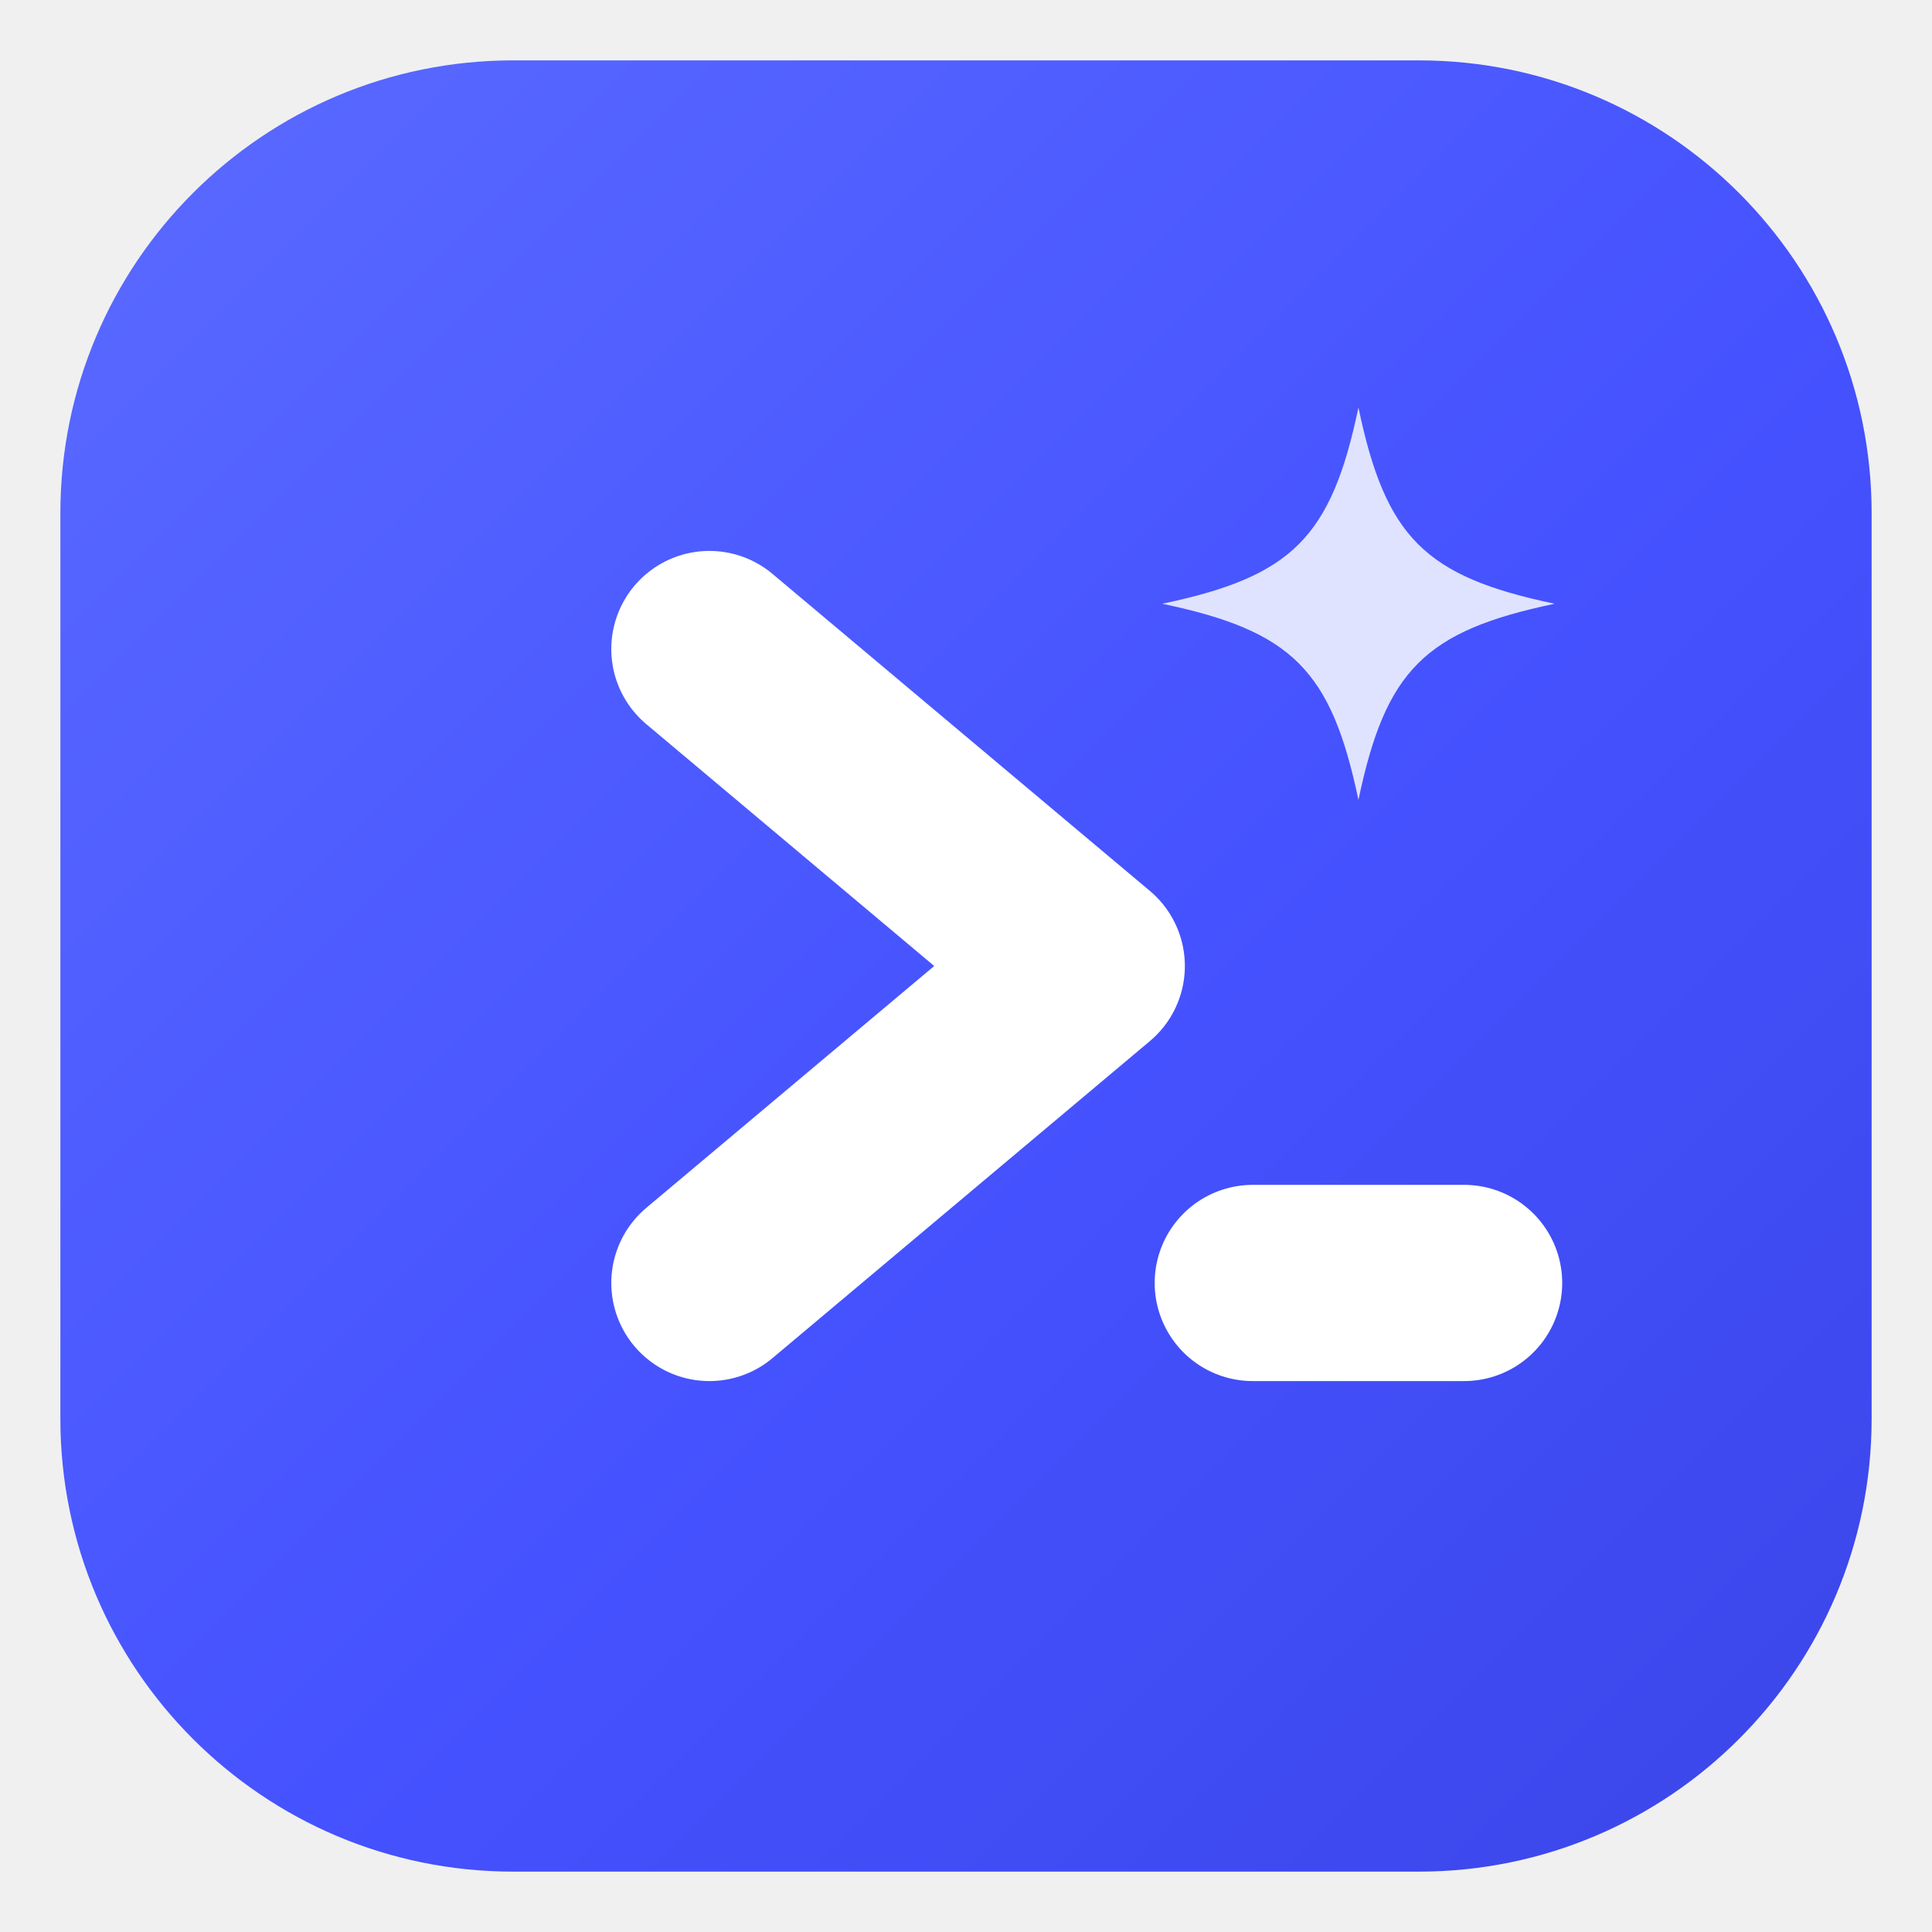
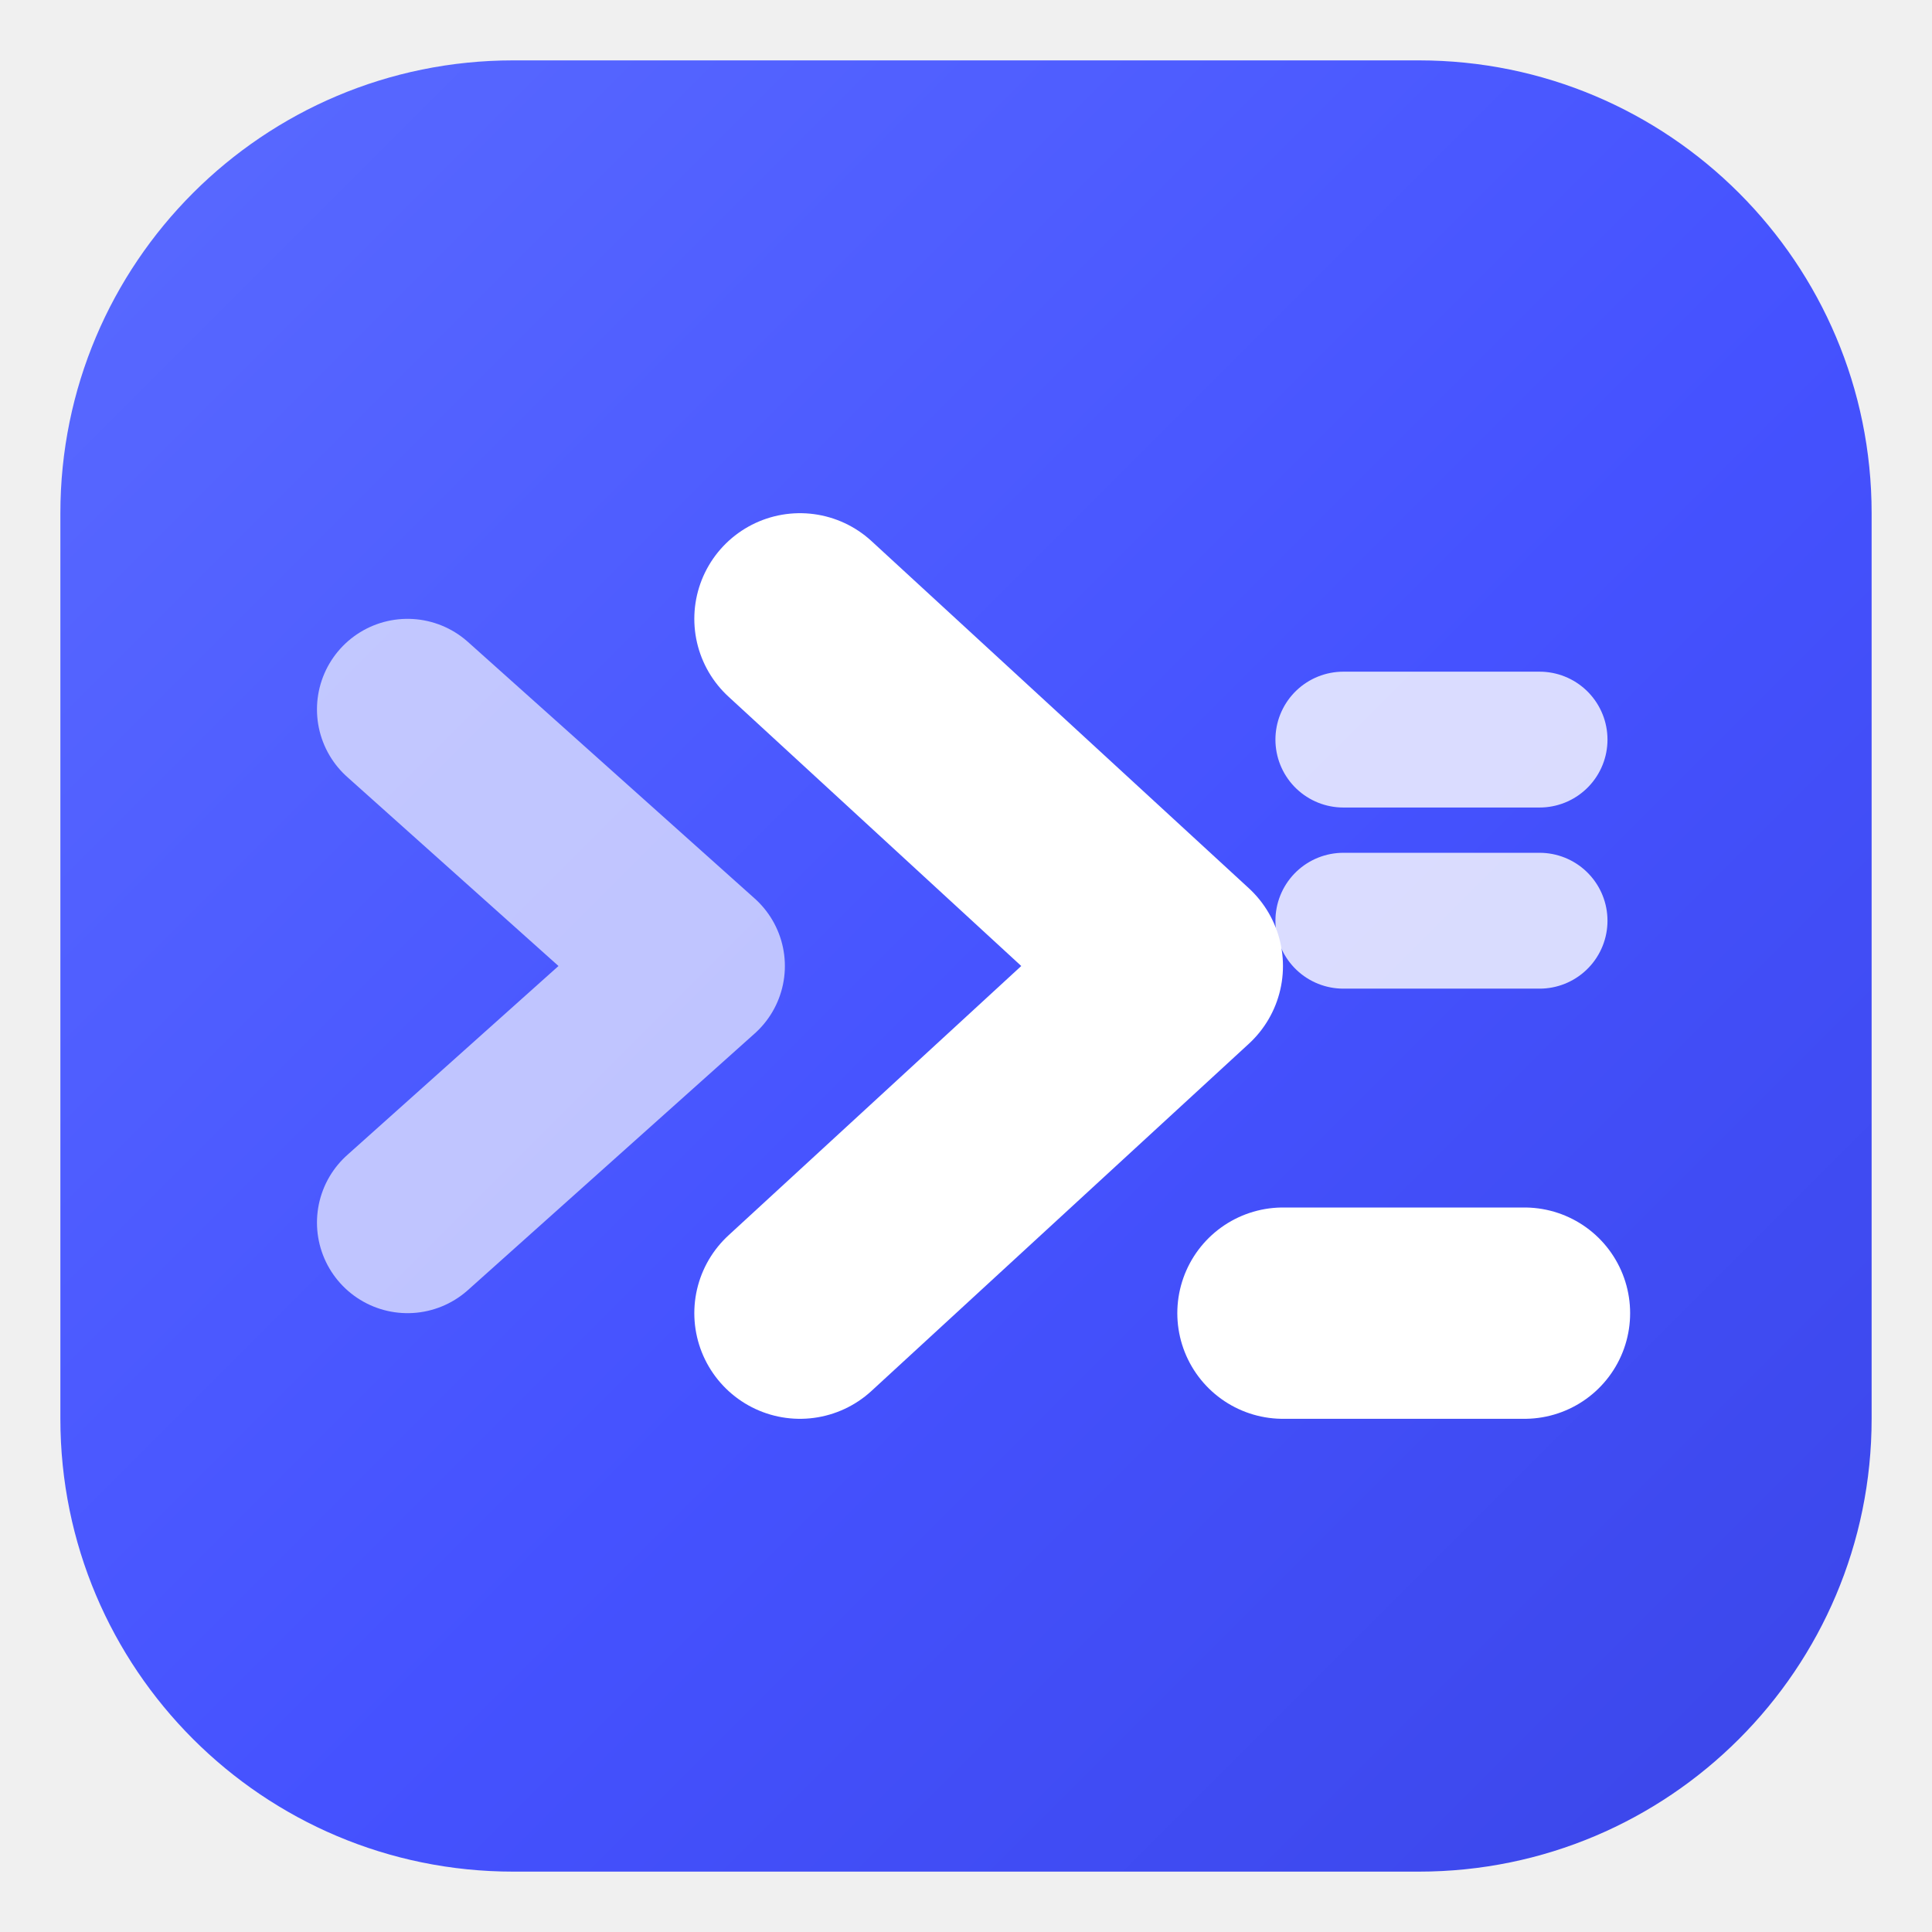
<svg xmlns="http://www.w3.org/2000/svg" viewBox="0 0 64 64" role="img" aria-label="PromptPerfect">
  <defs>
    <linearGradient id="pp-g" x1="0" y1="0" x2="64" y2="64" gradientUnits="userSpaceOnUse">
      <stop offset="0" stop-color="#5b6cff" />
      <stop offset="0.55" stop-color="#4552ff" />
      <stop offset="1" stop-color="#3a45e6" />
    </linearGradient>
  </defs>
  <rect x="2" y="2" width="60" height="60" rx="15" fill="url(#pp-g)" />
-   <path d="M45 13.5c.9 4.3 2.2 5.6 6.5 6.5-4.3.9-5.6 2.2-6.5 6.5-.9-4.3-2.2-5.6-6.5-6.5 4.3-.9 5.6-2.2 6.5-6.5Z" fill="#dfe3ff" />
-   <path d="M23.5 21.5 36 32l-12.5 10.5" fill="none" stroke="#ffffff" stroke-width="6.5" stroke-linecap="round" stroke-linejoin="round" />
-   <path d="M41.5 42.5h7" fill="none" stroke="#ffffff" stroke-width="6.5" stroke-linecap="round" />
+   <path d="M13.5 23.5 23 32l-9.5 8.5" fill="none" stroke="#ffffff" stroke-opacity="0.65" stroke-width="6" stroke-linecap="round" stroke-linejoin="round" />
+   <path d="M26.5 20.5 39 32l-12.5 11.5" fill="none" stroke="#ffffff" stroke-width="7" stroke-linecap="round" stroke-linejoin="round" />
+   <path d="M44.5 24.5h6.5" fill="none" stroke="#ffffff" stroke-opacity="0.8" stroke-width="4.5" stroke-linecap="round" />
+   <path d="M44.5 30.5h6.5" fill="none" stroke="#ffffff" stroke-opacity="0.8" stroke-width="4.5" stroke-linecap="round" />
+   <path d="M42.5 43.5h8" fill="none" stroke="#ffffff" stroke-width="7" stroke-linecap="round" />
</svg>
